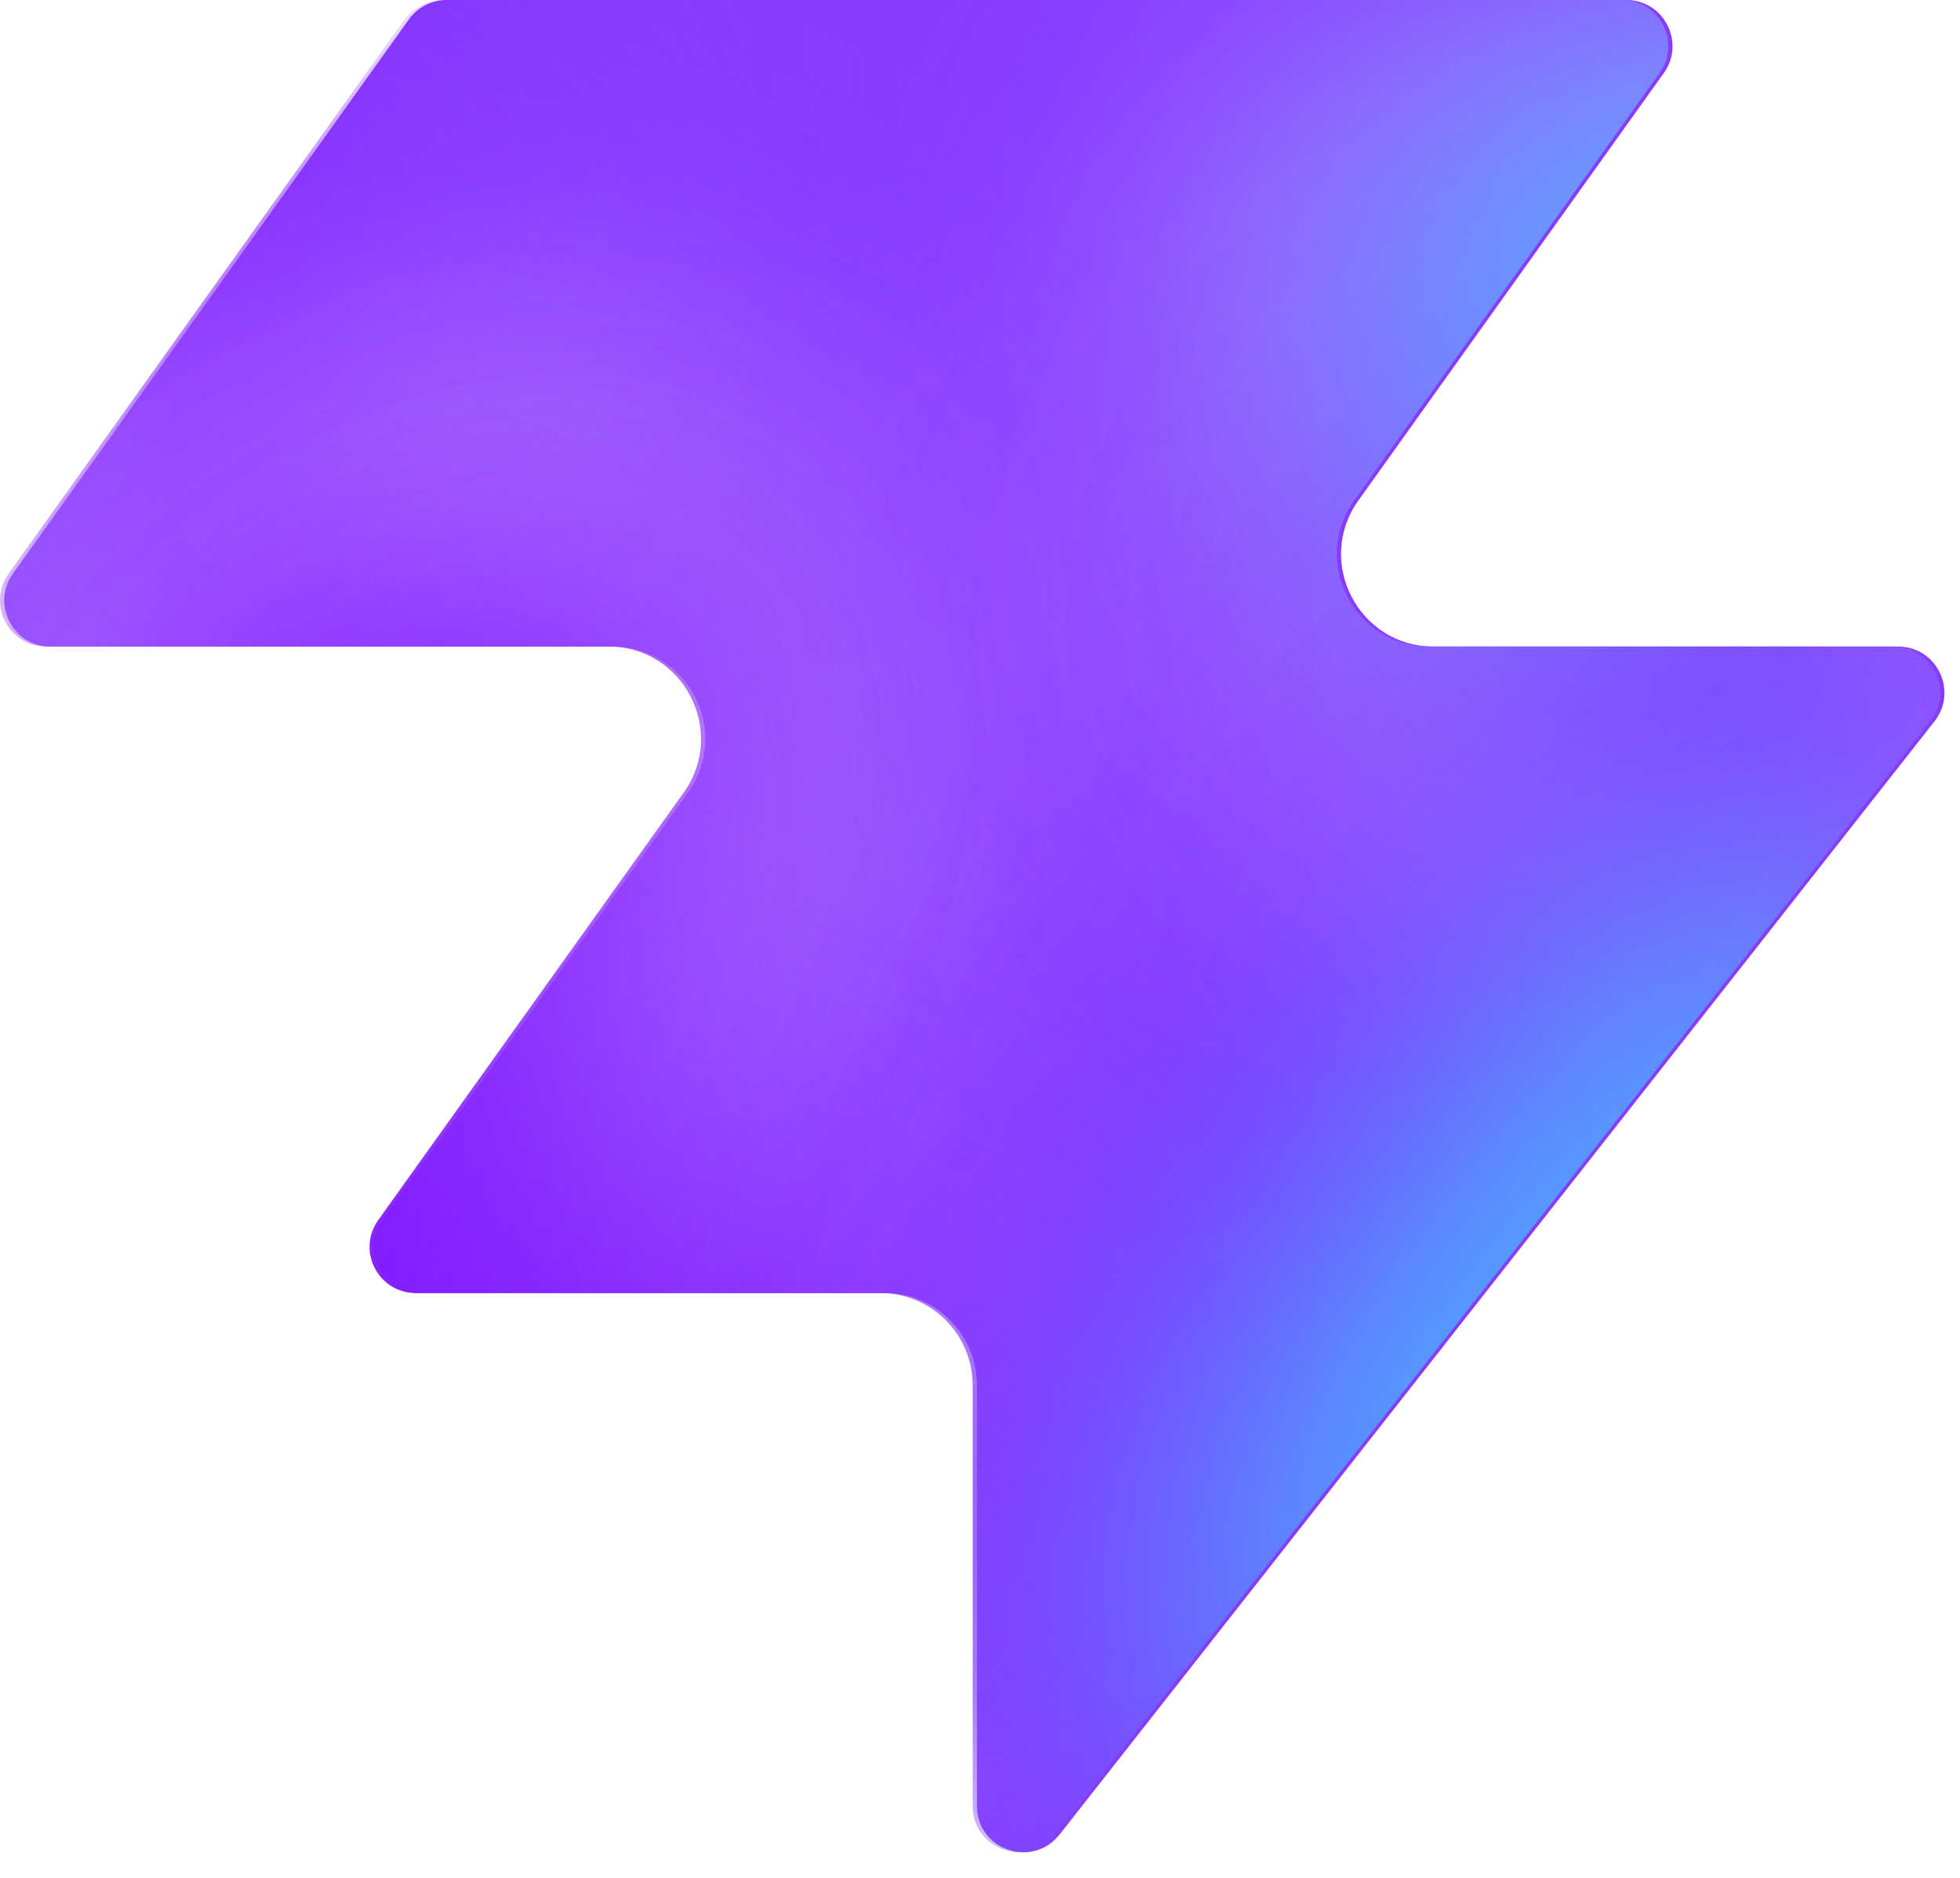
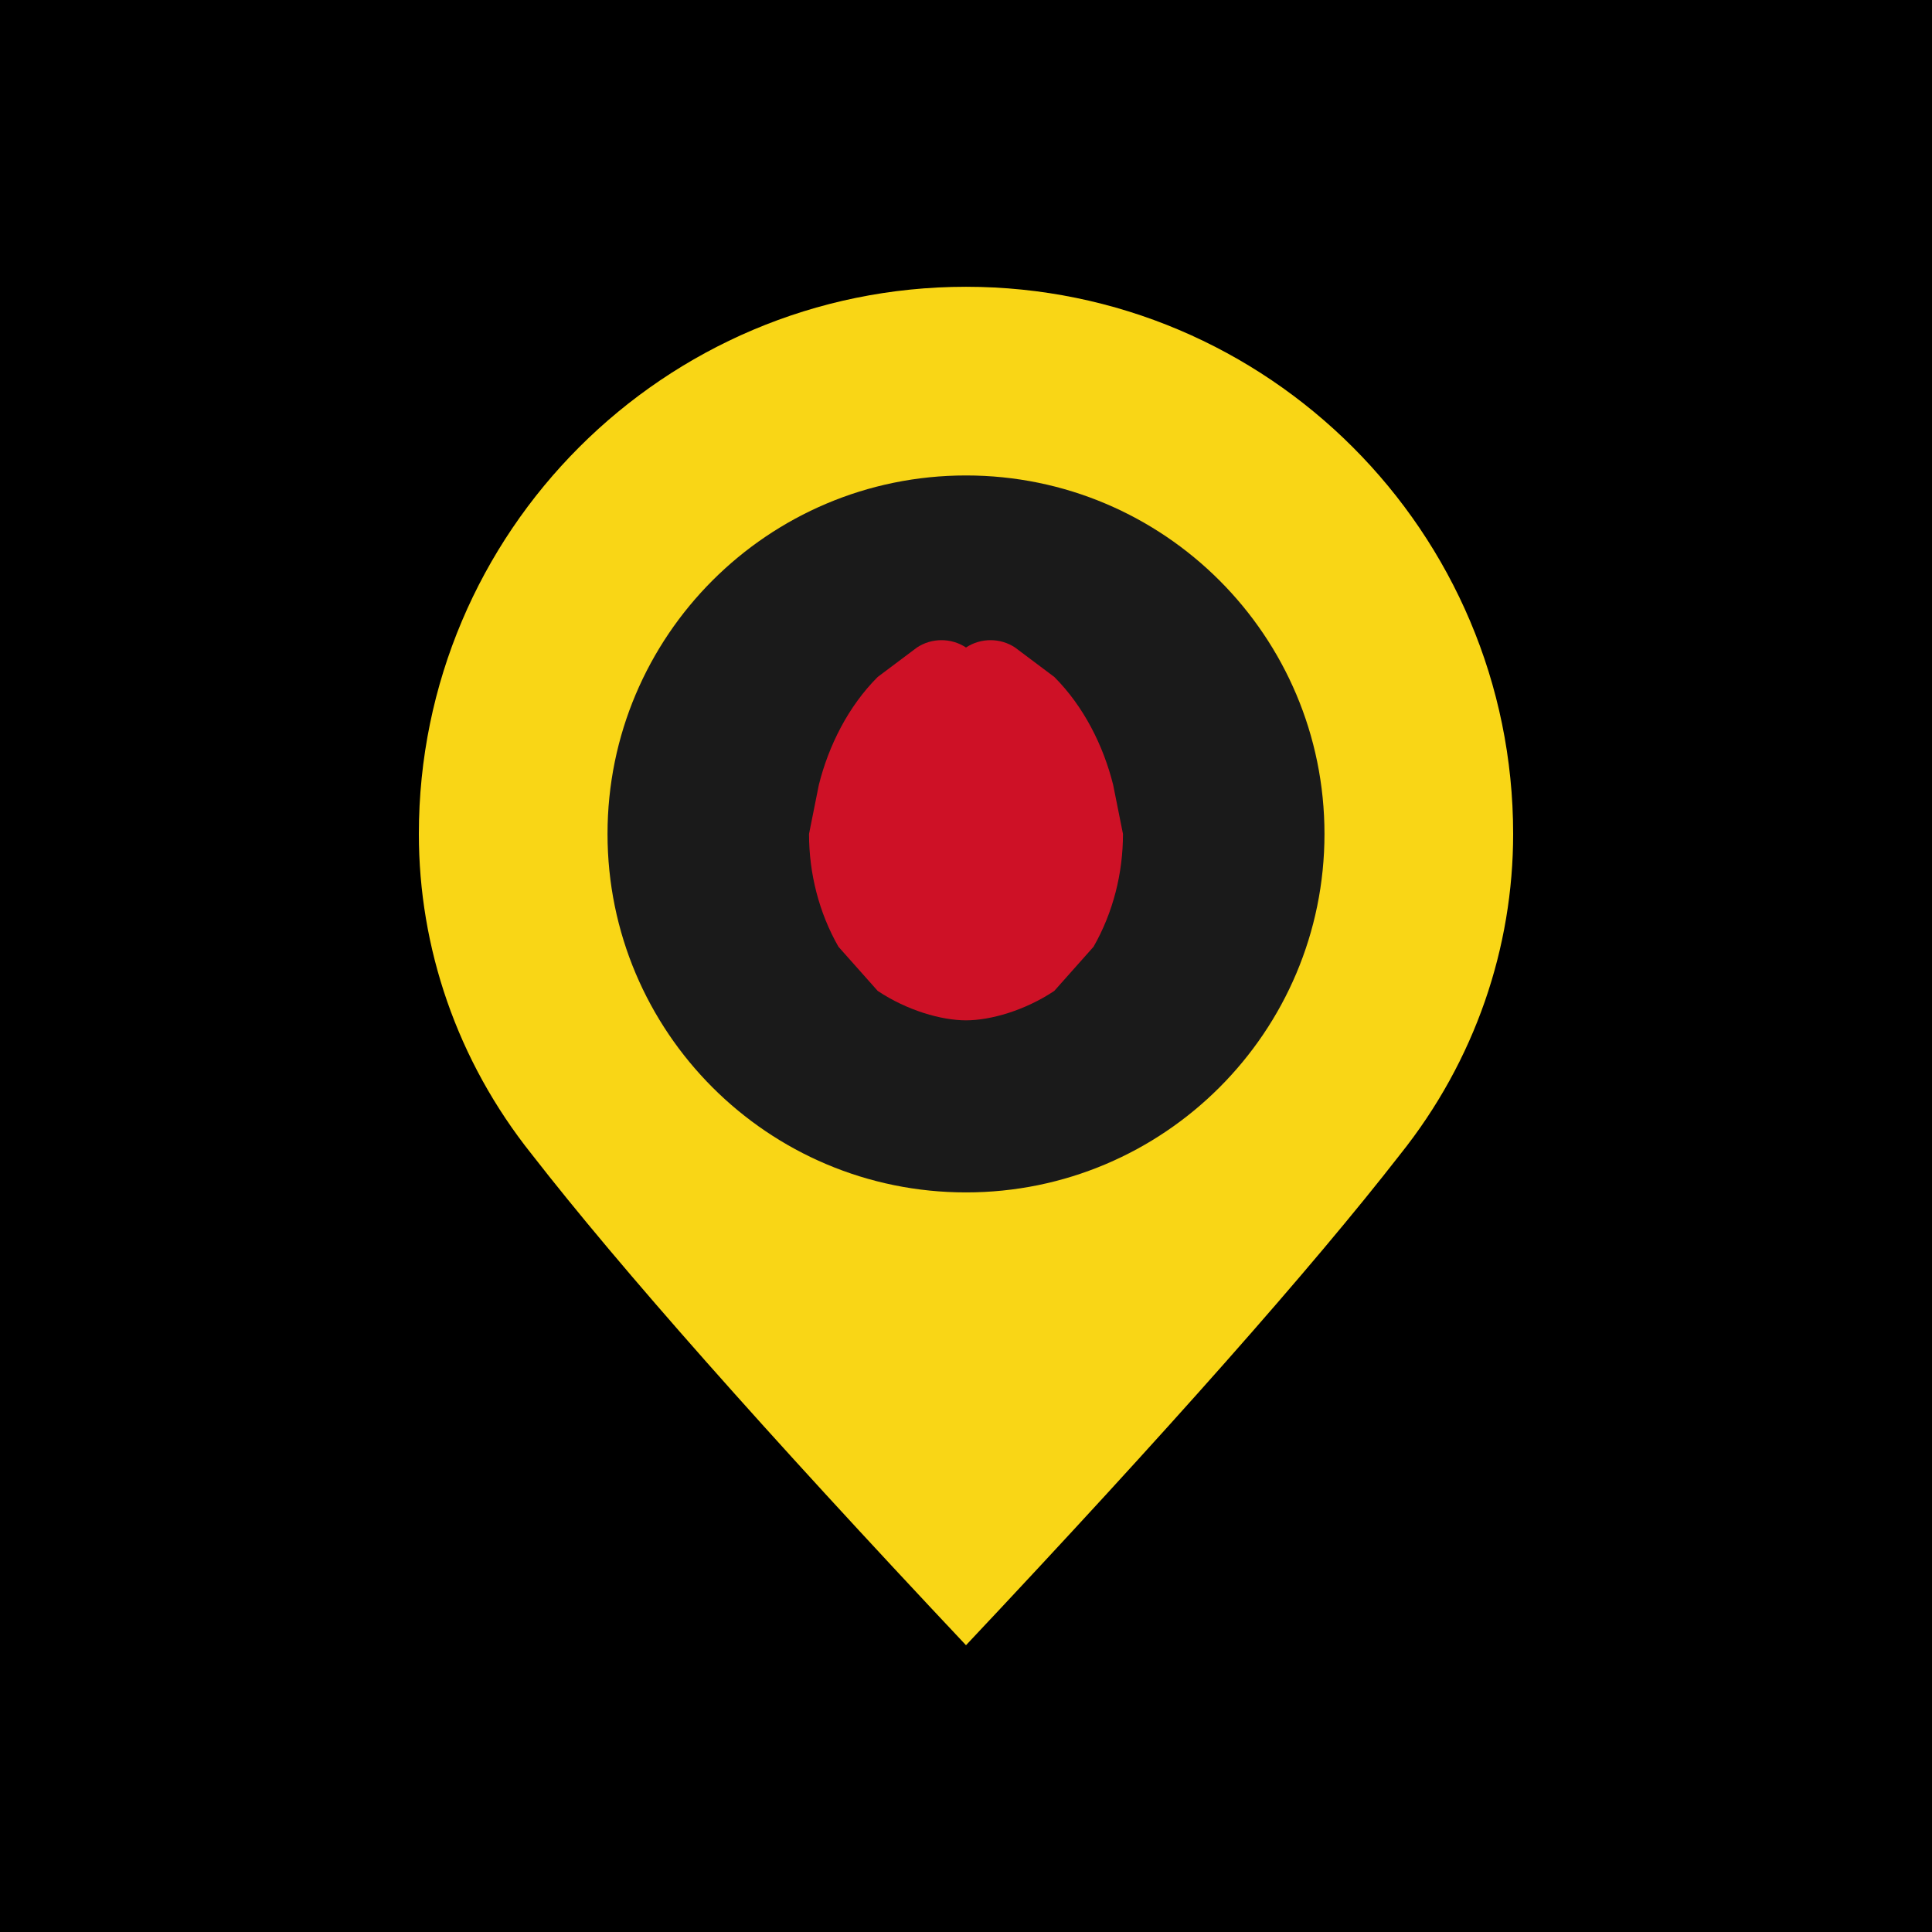
- <svg xmlns="http://www.w3.org/2000/svg" width="48" height="46" fill="none" viewBox="0 0 48 46">
-   <path fill="#863bff" d="M25.946 44.938c-.664.845-2.021.375-2.021-.698V33.937a2.26 2.26 0 0 0-2.262-2.262H10.287c-.92 0-1.456-1.04-.92-1.788l7.48-10.471c1.07-1.497 0-3.578-1.842-3.578H1.237c-.92 0-1.456-1.04-.92-1.788L10.013.474c.214-.297.556-.474.92-.474h28.894c.92 0 1.456 1.04.92 1.788l-7.48 10.471c-1.07 1.498 0 3.579 1.842 3.579h11.377c.943 0 1.473 1.088.89 1.83L25.947 44.94z" style="fill:#863bff;fill:color(display-p3 .525 .23 1);fill-opacity:1" />
-   <mask id="a" width="48" height="46" x="0" y="0" maskUnits="userSpaceOnUse" style="mask-type:alpha">
-     <path fill="#000" d="M25.842 44.938c-.664.844-2.021.375-2.021-.698V33.937a2.26 2.26 0 0 0-2.262-2.262H10.183c-.92 0-1.456-1.04-.92-1.788l7.48-10.471c1.07-1.498 0-3.579-1.842-3.579H1.133c-.92 0-1.456-1.04-.92-1.787L9.91.473c.214-.297.556-.474.92-.474h28.894c.92 0 1.456 1.04.92 1.788l-7.48 10.471c-1.07 1.498 0 3.578 1.842 3.578h11.377c.943 0 1.473 1.088.89 1.832L25.843 44.94z" style="fill:#000;fill-opacity:1" />
-   </mask>
-   <g mask="url(#a)">
-     <g filter="url(#b)">
-       <ellipse cx="5.508" cy="14.704" fill="#ede6ff" rx="5.508" ry="14.704" style="fill:#ede6ff;fill:color(display-p3 .927 .903 1);fill-opacity:1" transform="matrix(.00324 1 1 -.00324 -4.47 31.516)" />
-     </g>
-     <g filter="url(#c)">
-       <ellipse cx="10.399" cy="29.851" fill="#ede6ff" rx="10.399" ry="29.851" style="fill:#ede6ff;fill:color(display-p3 .927 .903 1);fill-opacity:1" transform="matrix(.00324 1 1 -.00324 -39.328 7.883)" />
-     </g>
-     <g filter="url(#d)">
-       <ellipse cx="5.508" cy="30.487" fill="#7e14ff" rx="5.508" ry="30.487" style="fill:#7e14ff;fill:color(display-p3 .492 .077 1);fill-opacity:1" transform="rotate(89.814 -25.913 -14.639)scale(1 -1)" />
-     </g>
-     <g filter="url(#e)">
-       <ellipse cx="5.508" cy="30.599" fill="#7e14ff" rx="5.508" ry="30.599" style="fill:#7e14ff;fill:color(display-p3 .492 .077 1);fill-opacity:1" transform="rotate(89.814 -32.644 -3.334)scale(1 -1)" />
-     </g>
-     <g filter="url(#f)">
-       <ellipse cx="5.508" cy="30.599" fill="#7e14ff" rx="5.508" ry="30.599" style="fill:#7e14ff;fill:color(display-p3 .492 .077 1);fill-opacity:1" transform="matrix(.00324 1 1 -.00324 -34.34 30.47)" />
-     </g>
-     <g filter="url(#g)">
-       <ellipse cx="14.072" cy="22.078" fill="#ede6ff" rx="14.072" ry="22.078" style="fill:#ede6ff;fill:color(display-p3 .927 .903 1);fill-opacity:1" transform="rotate(93.35 24.506 48.493)scale(-1 1)" />
-     </g>
-     <g filter="url(#h)">
-       <ellipse cx="3.47" cy="21.501" fill="#7e14ff" rx="3.47" ry="21.501" style="fill:#7e14ff;fill:color(display-p3 .492 .077 1);fill-opacity:1" transform="rotate(89.009 28.708 47.59)scale(-1 1)" />
-     </g>
-     <g filter="url(#i)">
-       <ellipse cx="3.47" cy="21.501" fill="#7e14ff" rx="3.47" ry="21.501" style="fill:#7e14ff;fill:color(display-p3 .492 .077 1);fill-opacity:1" transform="rotate(89.009 28.708 47.59)scale(-1 1)" />
-     </g>
-     <g filter="url(#j)">
-       <ellipse cx=".387" cy="8.972" fill="#7e14ff" rx="4.407" ry="29.108" style="fill:#7e14ff;fill:color(display-p3 .492 .077 1);fill-opacity:1" transform="rotate(39.51 .387 8.972)" />
-     </g>
-     <g filter="url(#k)">
-       <ellipse cx="47.523" cy="-6.092" fill="#7e14ff" rx="4.407" ry="29.108" style="fill:#7e14ff;fill:color(display-p3 .492 .077 1);fill-opacity:1" transform="rotate(37.892 47.523 -6.092)" />
-     </g>
-     <g filter="url(#l)">
-       <ellipse cx="41.412" cy="6.333" fill="#47bfff" rx="5.971" ry="9.665" style="fill:#47bfff;fill:color(display-p3 .28 .748 1);fill-opacity:1" transform="rotate(37.892 41.412 6.333)" />
-     </g>
-     <g filter="url(#m)">
-       <ellipse cx="-1.879" cy="38.332" fill="#7e14ff" rx="4.407" ry="29.108" style="fill:#7e14ff;fill:color(display-p3 .492 .077 1);fill-opacity:1" transform="rotate(37.892 -1.88 38.332)" />
-     </g>
-     <g filter="url(#n)">
-       <ellipse cx="-1.879" cy="38.332" fill="#7e14ff" rx="4.407" ry="29.108" style="fill:#7e14ff;fill:color(display-p3 .492 .077 1);fill-opacity:1" transform="rotate(37.892 -1.88 38.332)" />
-     </g>
-     <g filter="url(#o)">
-       <ellipse cx="35.651" cy="29.907" fill="#7e14ff" rx="4.407" ry="29.108" style="fill:#7e14ff;fill:color(display-p3 .492 .077 1);fill-opacity:1" transform="rotate(37.892 35.651 29.907)" />
-     </g>
-     <g filter="url(#p)">
-       <ellipse cx="38.418" cy="32.4" fill="#47bfff" rx="5.971" ry="15.297" style="fill:#47bfff;fill:color(display-p3 .28 .748 1);fill-opacity:1" transform="rotate(37.892 38.418 32.4)" />
+ <svg xmlns="http://www.w3.org/2000/svg" width="512" height="512" viewBox="0 0 512 512">
+   <rect width="512" height="512" fill="#000000" />
+   <g transform="translate(256, 256)">
+     <path d="M 0 -180               C -80 -180 -145 -115 -145 -35               C -145 -5 -135 25 -115 50               Q -80 95 0 180               Q 80 95 115 50               C 135 25 145 -5 145 -35               C 145 -115 80 -180 0 -180 Z" fill="#F9D616" />
+     <circle cx="0" cy="-35" r="95" fill="#1a1a1a" />
+     <g transform="translate(0, -35) scale(1.3)">
+       <path d="M 0 -38                 C 3 -40 7 -40 10 -38                 L 18 -32 C 24 -26 28 -18 30 -10                 L 32 0 C 32 8 30 16 26 23                 L 18 32 C 12 36 5 38 0 38                 C -5 38 -12 36 -18 32                 L -26 23 C -30 16 -32 8 -32 0                 L -30 -10 C -28 -18 -24 -26 -18 -32                 L -10 -38 C -7 -40 -3 -40 0 -38 Z" fill="#CE1126" />
    </g>
  </g>
-   <defs>
-     <filter id="b" width="60.045" height="41.654" x="-19.77" y="16.149" color-interpolation-filters="sRGB" filterUnits="userSpaceOnUse">
-       <feFlood flood-opacity="0" result="BackgroundImageFix" />
-       <feBlend in="SourceGraphic" in2="BackgroundImageFix" result="shape" />
-       <feGaussianBlur result="effect1_foregroundBlur_2002_17158" stdDeviation="7.659" />
-     </filter>
-     <filter id="c" width="90.34" height="51.437" x="-54.613" y="-7.533" color-interpolation-filters="sRGB" filterUnits="userSpaceOnUse">
-       <feFlood flood-opacity="0" result="BackgroundImageFix" />
-       <feBlend in="SourceGraphic" in2="BackgroundImageFix" result="shape" />
-       <feGaussianBlur result="effect1_foregroundBlur_2002_17158" stdDeviation="7.659" />
-     </filter>
-     <filter id="d" width="79.355" height="29.4" x="-49.64" y="2.03" color-interpolation-filters="sRGB" filterUnits="userSpaceOnUse">
-       <feFlood flood-opacity="0" result="BackgroundImageFix" />
-       <feBlend in="SourceGraphic" in2="BackgroundImageFix" result="shape" />
-       <feGaussianBlur result="effect1_foregroundBlur_2002_17158" stdDeviation="4.596" />
-     </filter>
-     <filter id="e" width="79.579" height="29.4" x="-45.045" y="20.029" color-interpolation-filters="sRGB" filterUnits="userSpaceOnUse">
-       <feFlood flood-opacity="0" result="BackgroundImageFix" />
-       <feBlend in="SourceGraphic" in2="BackgroundImageFix" result="shape" />
-       <feGaussianBlur result="effect1_foregroundBlur_2002_17158" stdDeviation="4.596" />
-     </filter>
-     <filter id="f" width="79.579" height="29.4" x="-43.513" y="21.178" color-interpolation-filters="sRGB" filterUnits="userSpaceOnUse">
-       <feFlood flood-opacity="0" result="BackgroundImageFix" />
-       <feBlend in="SourceGraphic" in2="BackgroundImageFix" result="shape" />
-       <feGaussianBlur result="effect1_foregroundBlur_2002_17158" stdDeviation="4.596" />
-     </filter>
-     <filter id="g" width="74.749" height="58.852" x="15.756" y="-17.901" color-interpolation-filters="sRGB" filterUnits="userSpaceOnUse">
-       <feFlood flood-opacity="0" result="BackgroundImageFix" />
-       <feBlend in="SourceGraphic" in2="BackgroundImageFix" result="shape" />
-       <feGaussianBlur result="effect1_foregroundBlur_2002_17158" stdDeviation="7.659" />
-     </filter>
-     <filter id="h" width="61.377" height="25.362" x="23.548" y="2.284" color-interpolation-filters="sRGB" filterUnits="userSpaceOnUse">
-       <feFlood flood-opacity="0" result="BackgroundImageFix" />
-       <feBlend in="SourceGraphic" in2="BackgroundImageFix" result="shape" />
-       <feGaussianBlur result="effect1_foregroundBlur_2002_17158" stdDeviation="4.596" />
-     </filter>
-     <filter id="i" width="61.377" height="25.362" x="23.548" y="2.284" color-interpolation-filters="sRGB" filterUnits="userSpaceOnUse">
-       <feFlood flood-opacity="0" result="BackgroundImageFix" />
-       <feBlend in="SourceGraphic" in2="BackgroundImageFix" result="shape" />
-       <feGaussianBlur result="effect1_foregroundBlur_2002_17158" stdDeviation="4.596" />
-     </filter>
-     <filter id="j" width="56.045" height="63.649" x="-27.636" y="-22.853" color-interpolation-filters="sRGB" filterUnits="userSpaceOnUse">
-       <feFlood flood-opacity="0" result="BackgroundImageFix" />
-       <feBlend in="SourceGraphic" in2="BackgroundImageFix" result="shape" />
-       <feGaussianBlur result="effect1_foregroundBlur_2002_17158" stdDeviation="4.596" />
-     </filter>
-     <filter id="k" width="54.814" height="64.646" x="20.116" y="-38.415" color-interpolation-filters="sRGB" filterUnits="userSpaceOnUse">
-       <feFlood flood-opacity="0" result="BackgroundImageFix" />
-       <feBlend in="SourceGraphic" in2="BackgroundImageFix" result="shape" />
-       <feGaussianBlur result="effect1_foregroundBlur_2002_17158" stdDeviation="4.596" />
-     </filter>
-     <filter id="l" width="33.541" height="35.313" x="24.641" y="-11.323" color-interpolation-filters="sRGB" filterUnits="userSpaceOnUse">
-       <feFlood flood-opacity="0" result="BackgroundImageFix" />
-       <feBlend in="SourceGraphic" in2="BackgroundImageFix" result="shape" />
-       <feGaussianBlur result="effect1_foregroundBlur_2002_17158" stdDeviation="4.596" />
-     </filter>
-     <filter id="m" width="54.814" height="64.646" x="-29.286" y="6.009" color-interpolation-filters="sRGB" filterUnits="userSpaceOnUse">
-       <feFlood flood-opacity="0" result="BackgroundImageFix" />
-       <feBlend in="SourceGraphic" in2="BackgroundImageFix" result="shape" />
-       <feGaussianBlur result="effect1_foregroundBlur_2002_17158" stdDeviation="4.596" />
-     </filter>
-     <filter id="n" width="54.814" height="64.646" x="-29.286" y="6.009" color-interpolation-filters="sRGB" filterUnits="userSpaceOnUse">
-       <feFlood flood-opacity="0" result="BackgroundImageFix" />
-       <feBlend in="SourceGraphic" in2="BackgroundImageFix" result="shape" />
-       <feGaussianBlur result="effect1_foregroundBlur_2002_17158" stdDeviation="4.596" />
-     </filter>
-     <filter id="o" width="54.814" height="64.646" x="8.244" y="-2.416" color-interpolation-filters="sRGB" filterUnits="userSpaceOnUse">
-       <feFlood flood-opacity="0" result="BackgroundImageFix" />
-       <feBlend in="SourceGraphic" in2="BackgroundImageFix" result="shape" />
-       <feGaussianBlur result="effect1_foregroundBlur_2002_17158" stdDeviation="4.596" />
-     </filter>
-     <filter id="p" width="39.409" height="43.623" x="18.713" y="10.588" color-interpolation-filters="sRGB" filterUnits="userSpaceOnUse">
-       <feFlood flood-opacity="0" result="BackgroundImageFix" />
-       <feBlend in="SourceGraphic" in2="BackgroundImageFix" result="shape" />
-       <feGaussianBlur result="effect1_foregroundBlur_2002_17158" stdDeviation="4.596" />
-     </filter>
-   </defs>
</svg>
